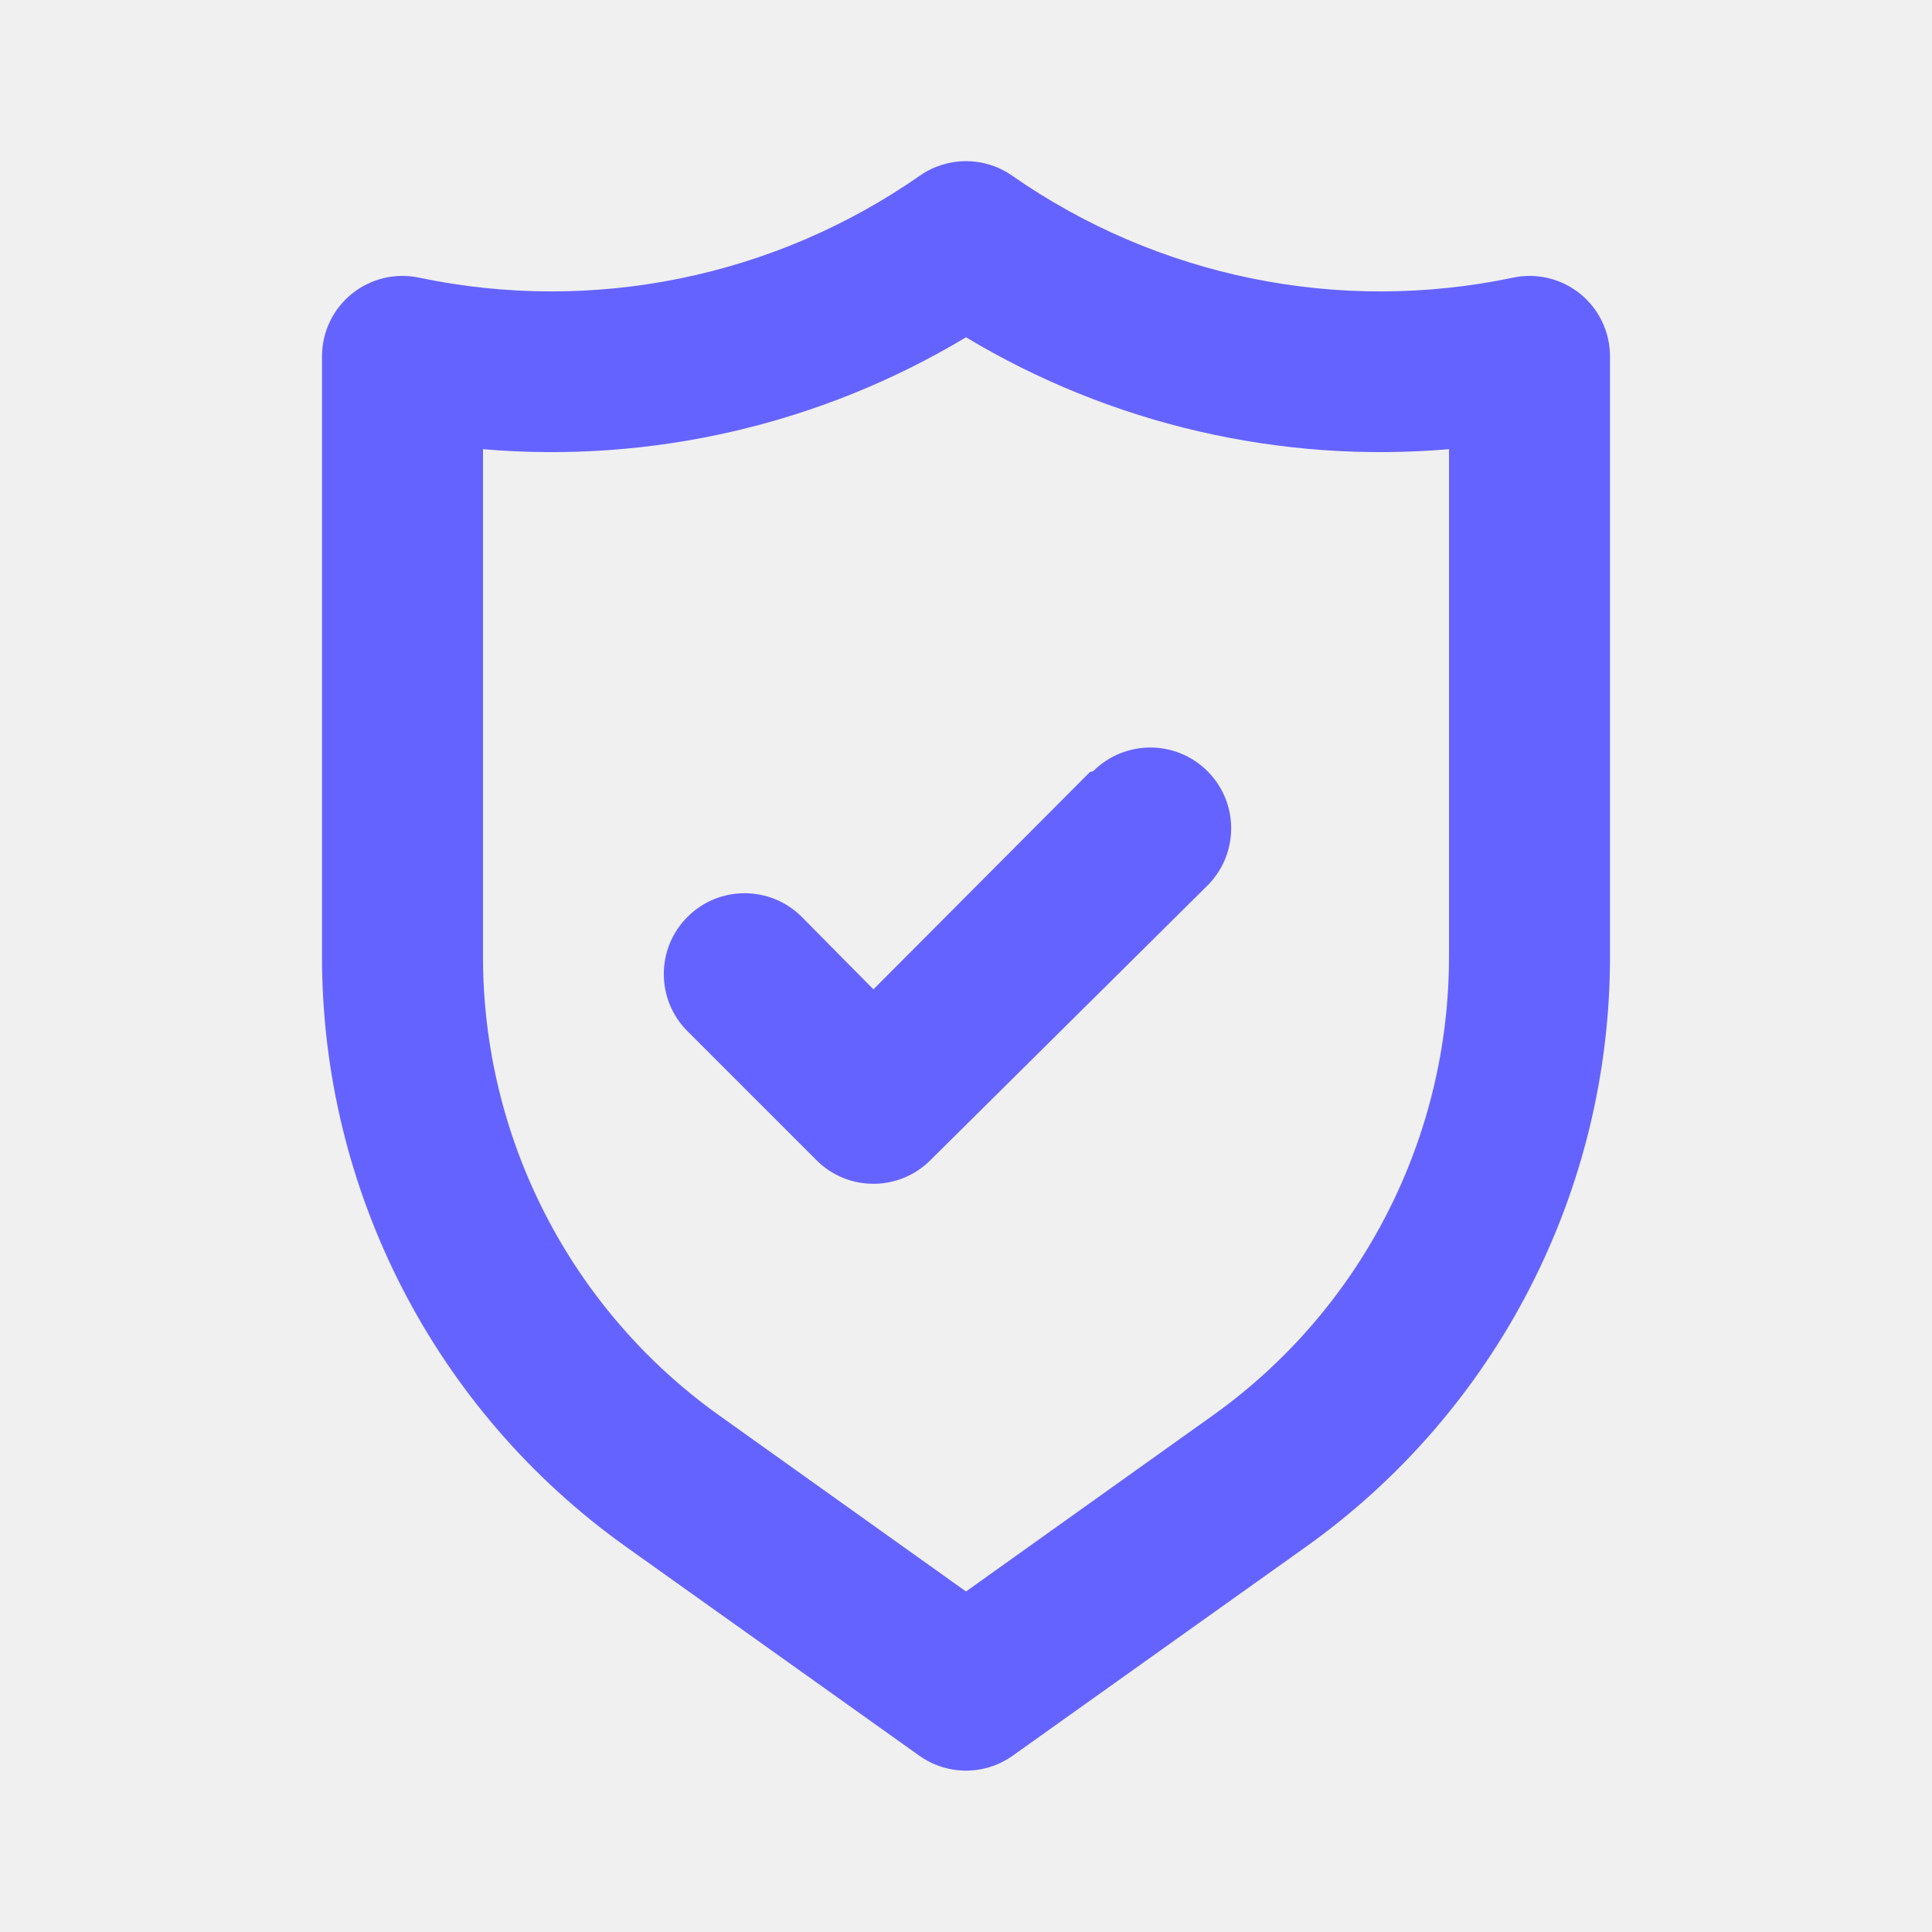
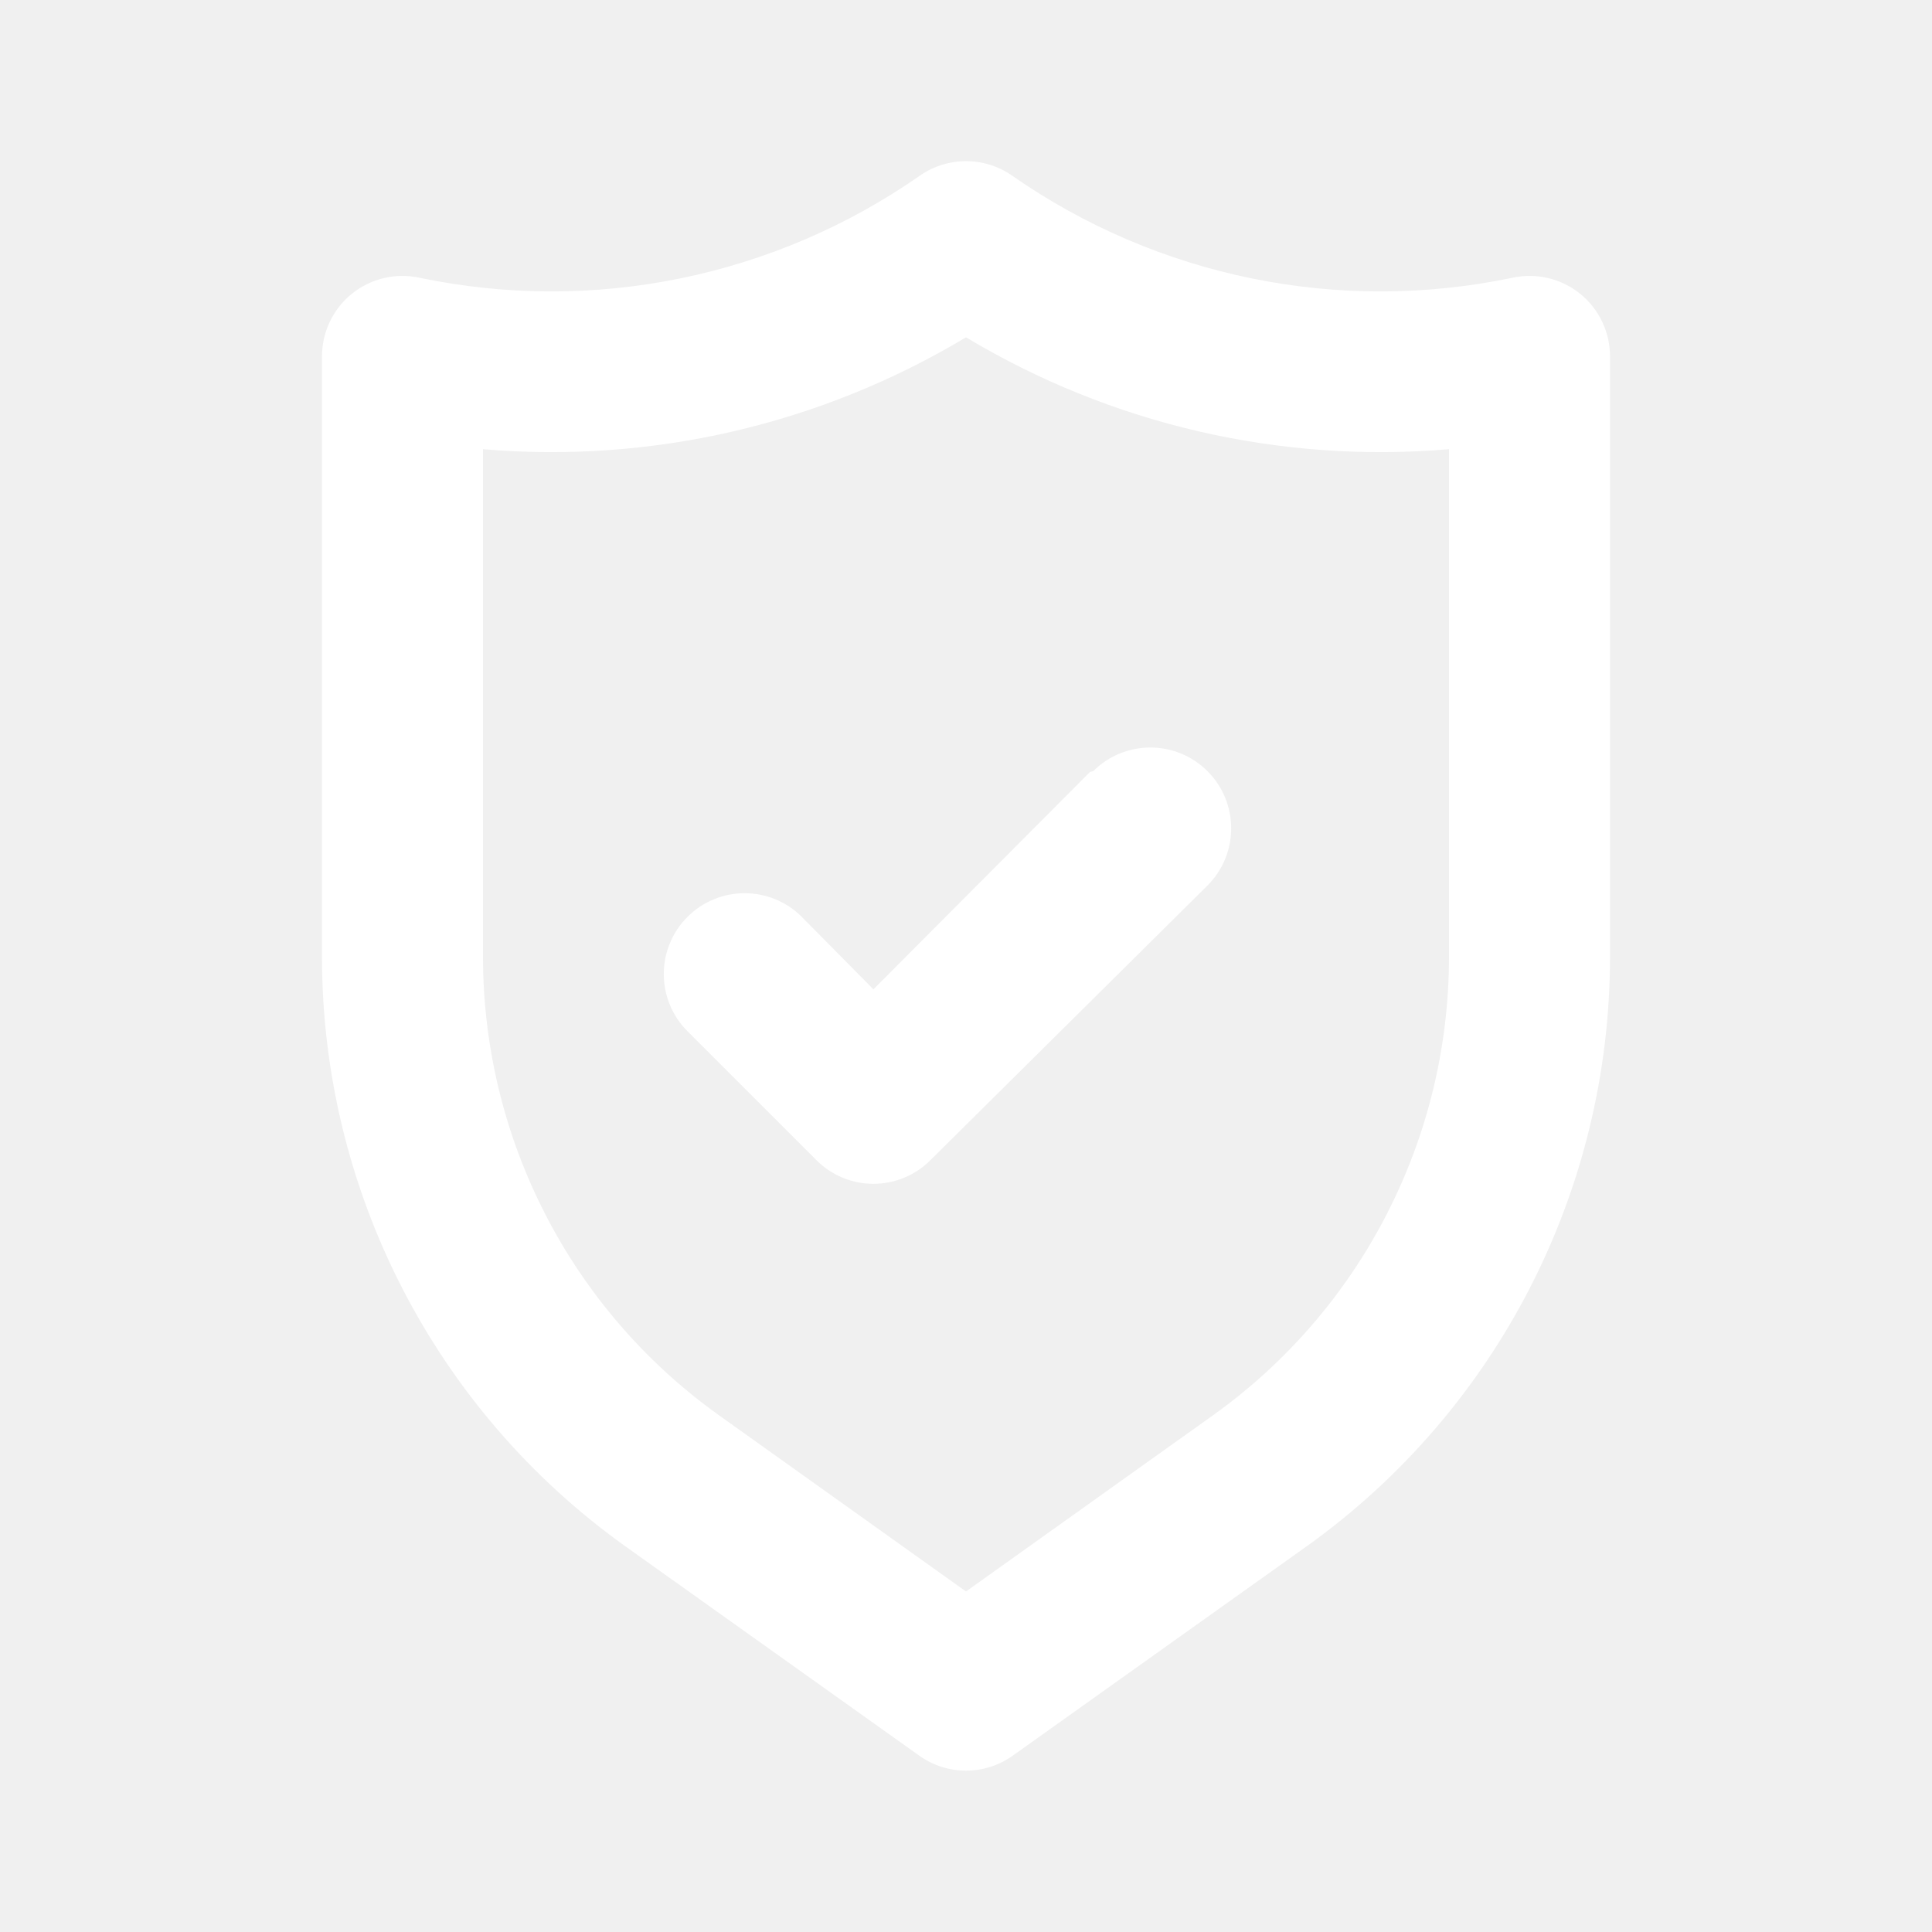
<svg xmlns="http://www.w3.org/2000/svg" viewBox="0 0 24 24">
-   <path fill="#6563ff" d="M19.63,3.65a1,1,0,0,0-.84-.2,8,8,0,0,1-6.22-1.27,1,1,0,0,0-1.14,0A8,8,0,0,1,5.21,3.45a1,1,0,0,0-.84.2A1,1,0,0,0,4,4.43v7.45a9,9,0,0,0,3.77,7.33l3.65,2.6a1,1,0,0,0,1.16,0l3.65-2.6A9,9,0,0,0,20,11.88V4.43A1,1,0,0,0,19.63,3.65ZM18,11.88a7,7,0,0,1-2.93,5.7L12,19.77,8.93,17.58A7,7,0,0,1,6,11.88V5.58a10,10,0,0,0,6-1.39,10,10,0,0,0,6,1.39ZM13.54,9.59l-2.69,2.7-.89-.9a1,1,0,0,0-1.42,1.42l1.6,1.6a1,1,0,0,0,1.42,0L15,11a1,1,0,0,0-1.42-1.42Z" />
+   <path fill="#fff" d="M19.63,3.65a1,1,0,0,0-.84-.2,8,8,0,0,1-6.22-1.27,1,1,0,0,0-1.14,0A8,8,0,0,1,5.21,3.45a1,1,0,0,0-.84.2A1,1,0,0,0,4,4.43v7.45a9,9,0,0,0,3.77,7.33l3.65,2.6a1,1,0,0,0,1.16,0l3.65-2.6A9,9,0,0,0,20,11.88V4.43A1,1,0,0,0,19.63,3.65ZM18,11.88a7,7,0,0,1-2.93,5.7L12,19.77,8.93,17.58A7,7,0,0,1,6,11.88V5.58a10,10,0,0,0,6-1.39,10,10,0,0,0,6,1.39ZM13.54,9.59l-2.69,2.7-.89-.9a1,1,0,0,0-1.42,1.42l1.6,1.6a1,1,0,0,0,1.42,0L15,11a1,1,0,0,0-1.42-1.42Z" />
</svg>
